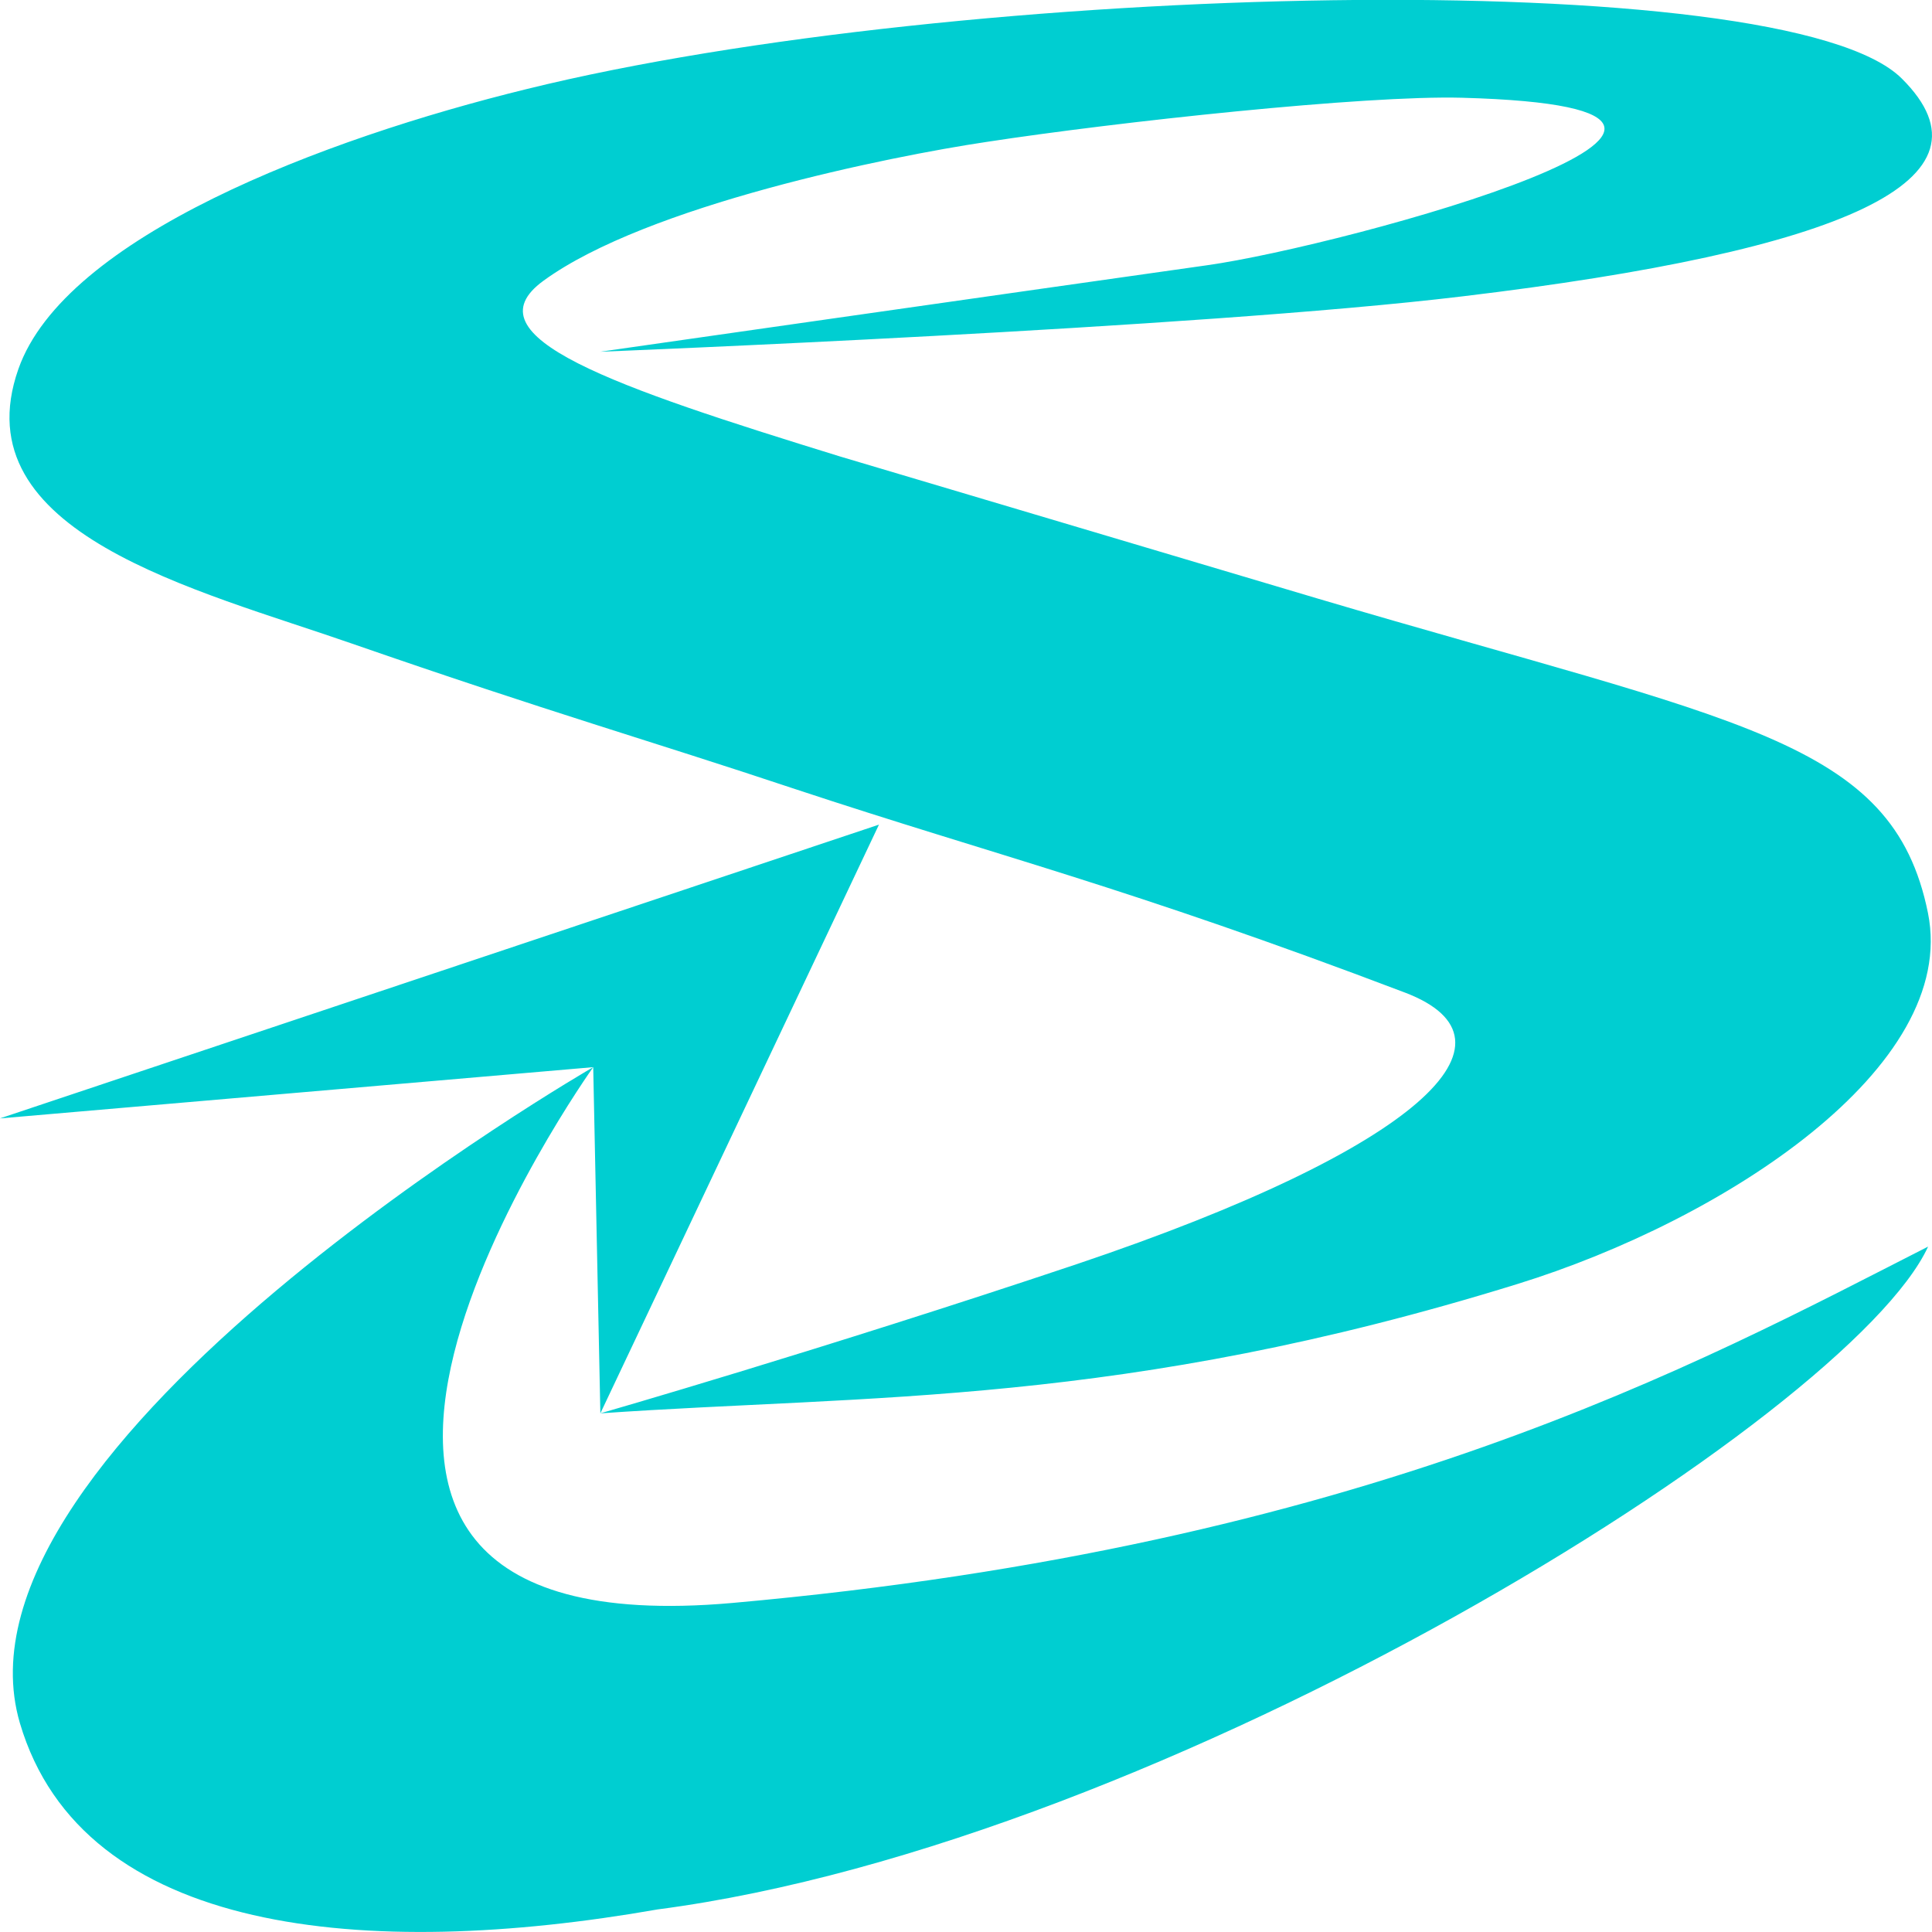
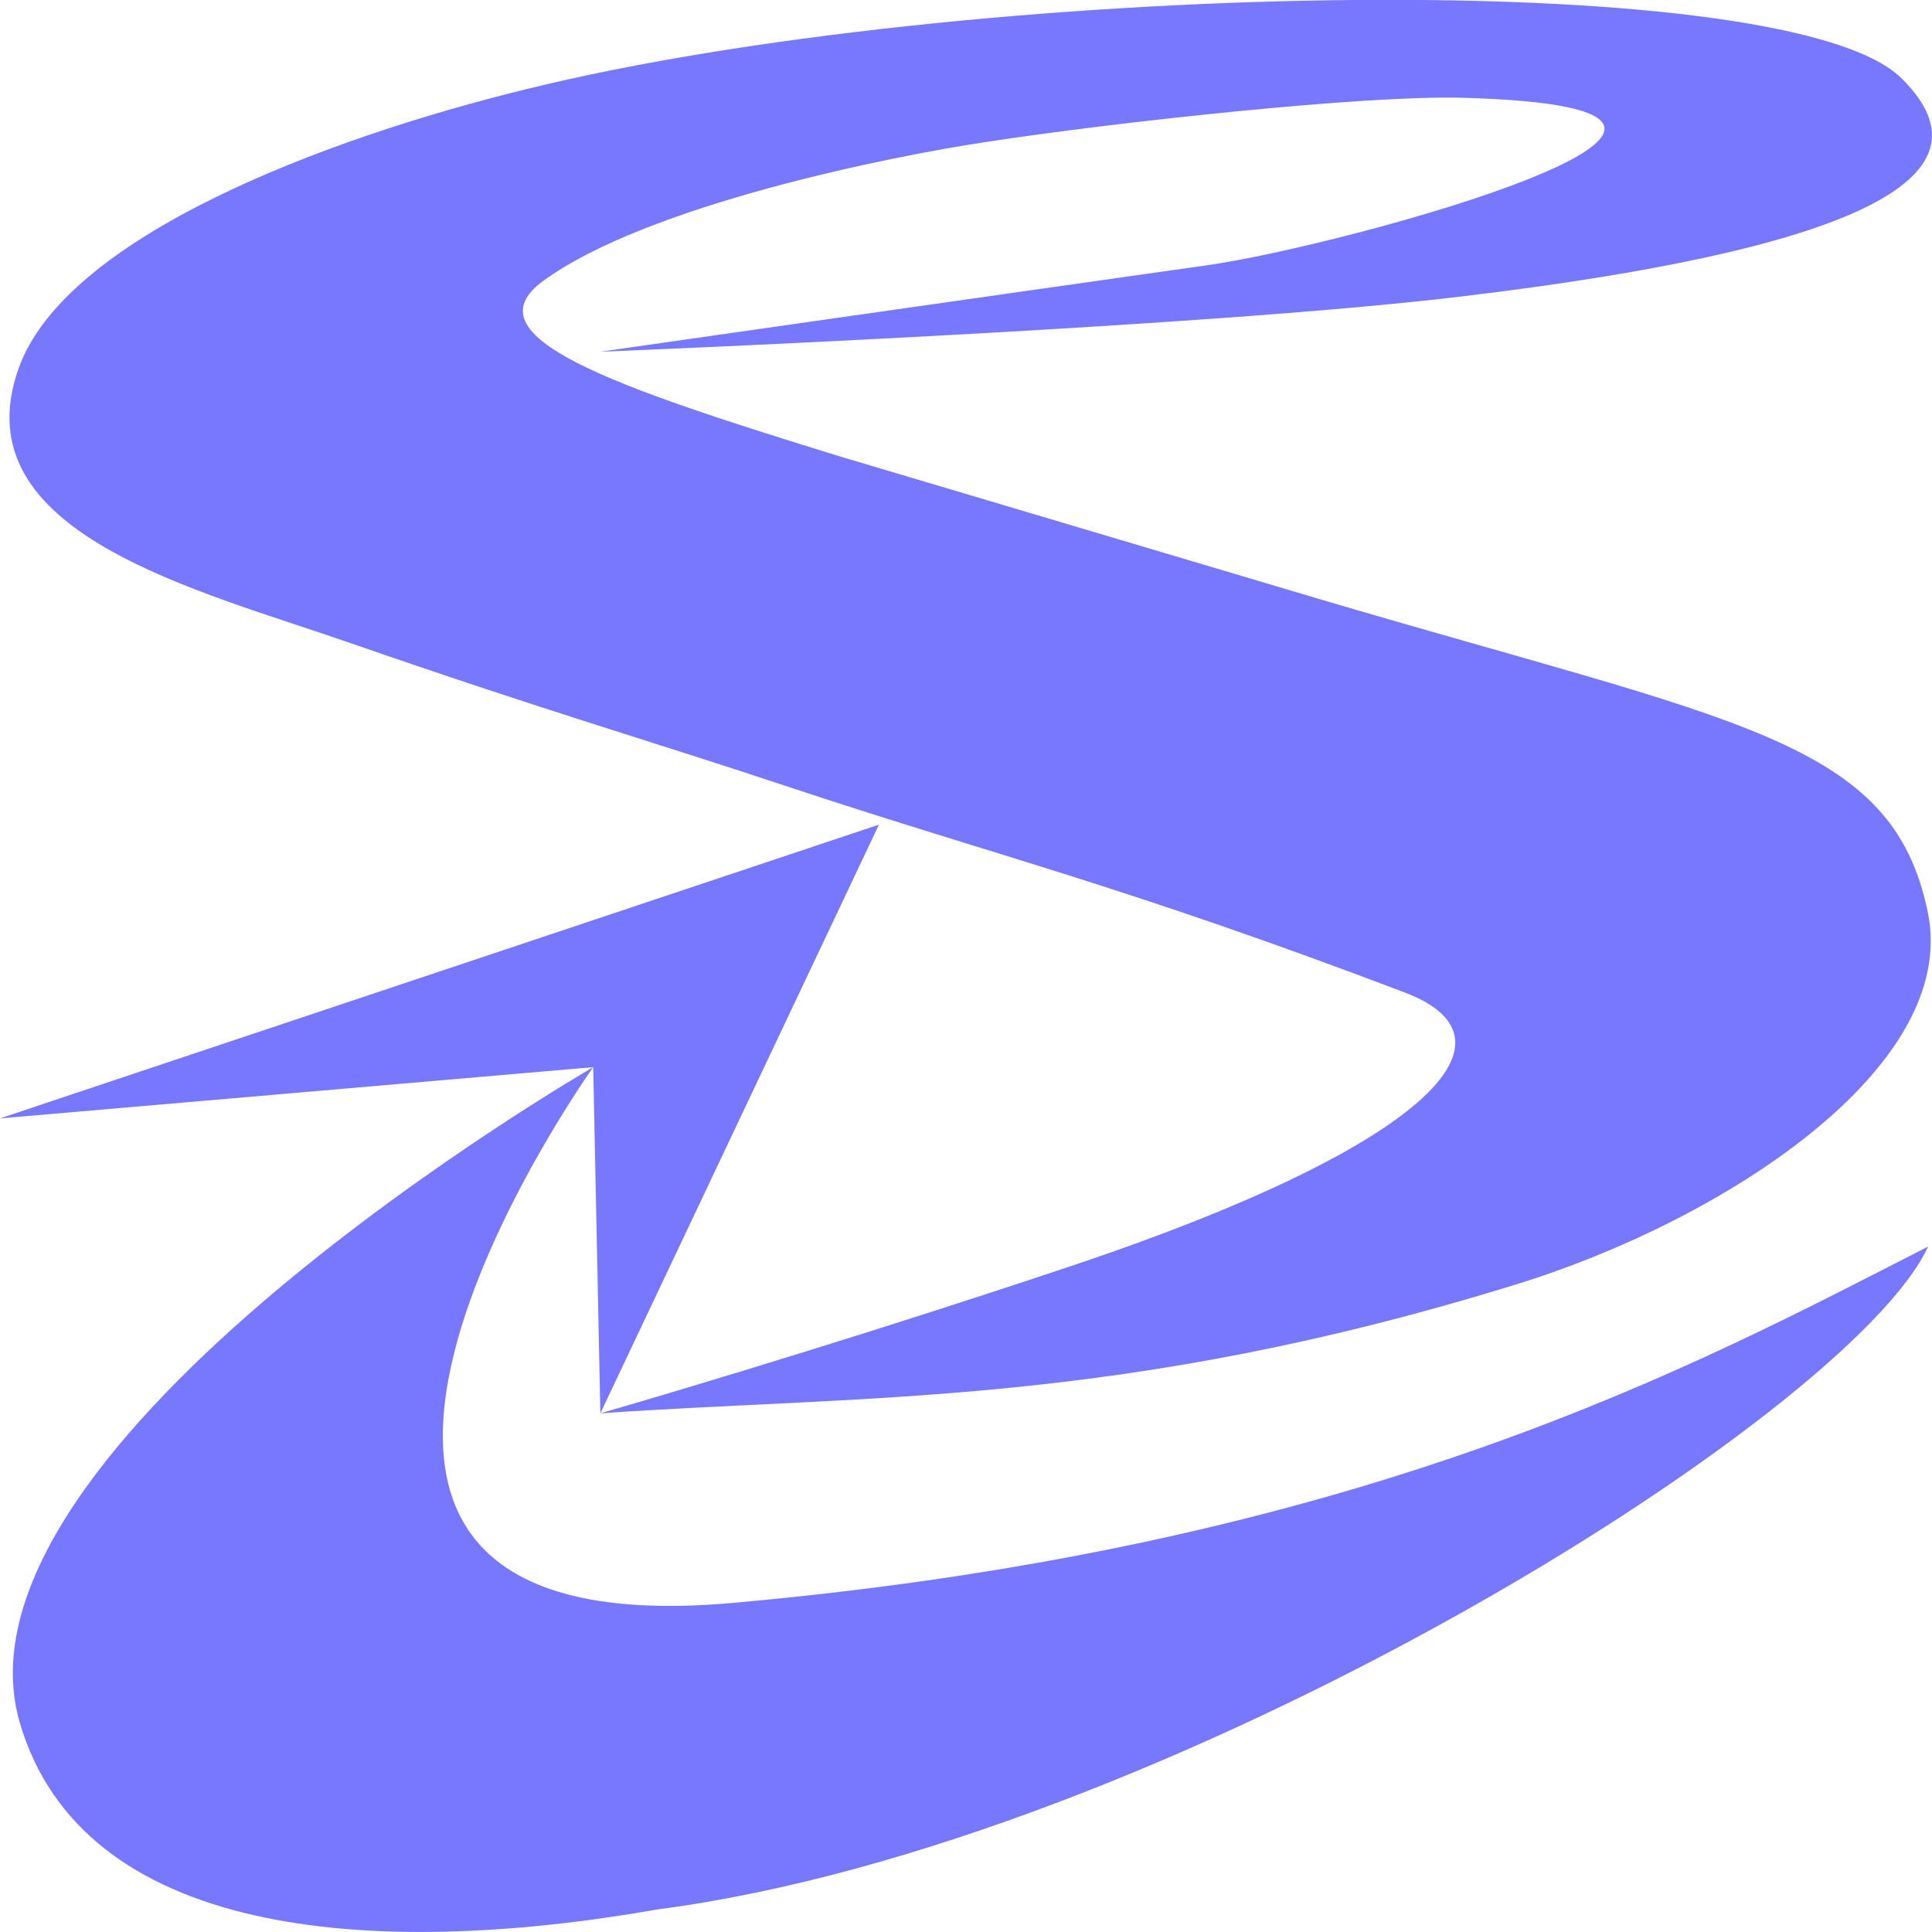
<svg xmlns="http://www.w3.org/2000/svg" version="1.1" width="512" height="512" fill="none" viewBox="0 0 42 42" id="svg3">
  <defs id="defs3" />
  <g transform="translate(65.90257,-191.2545)" id="g3">
    <g style="fill:#7878ff" id="g2">
      <g transform="matrix(9.84087,0.2227261,-0.1868239,10.03863,-61.80101,193.4459)" aria-label="S" id="g1">
-         <path d="m 0.933,2.072 c 0,0 -0.898,1.287 0.329,1.153 C 2.663,3.071 3.388,2.658 3.888,2.395 3.722,2.767 2.23,3.723 1.11,3.892 0.468,4.017 -0.159,3.976 -0.306,3.52 -0.498,2.922 0.933,2.072 0.933,2.072 L -0.375,2.212 1.554,1.533 0.963,2.821 c 0,0 0.484,-0.148 1.045,-0.346 C 2.767,2.206 3,1.968 2.723,1.871 2.099,1.654 1.82,1.596 1.367,1.46 1.04,1.361 0.826,1.307 0.383,1.167 0.04,1.058 -0.486,0.948 -0.365,0.589 -0.268,0.301 0.298,0.076 0.746,-0.042 1.696,-0.294 3.52,-0.378 3.782,-0.132 4.011,0.082 3.664,0.243 2.82,0.361 2.237,0.443 0.919,0.523 0.919,0.523 c 0,0 0.927,-0.151 1.337,-0.217 0.305,-0.049 1.405,-0.371 0.556,-0.375 C 2.597,-0.07 2.05,2.8446394e-4 1.763,0.05 1.55,0.086 1.016,0.204 0.791,0.372 0.623,0.497 0.951,0.598 1.453,0.738 L 2.513,1.022 C 3.447,1.271 3.789,1.297 3.874,1.673 3.949,2.006 3.435,2.348 2.983,2.496 2.114,2.781 1.559,2.767 0.963,2.821 Z" id="path1" style="stroke-width:1.05;fill:#00ced1;fill-opacity:1" />
+         <path d="m 0.933,2.072 c 0,0 -0.898,1.287 0.329,1.153 C 2.663,3.071 3.388,2.658 3.888,2.395 3.722,2.767 2.23,3.723 1.11,3.892 0.468,4.017 -0.159,3.976 -0.306,3.52 -0.498,2.922 0.933,2.072 0.933,2.072 L -0.375,2.212 1.554,1.533 0.963,2.821 c 0,0 0.484,-0.148 1.045,-0.346 C 2.767,2.206 3,1.968 2.723,1.871 2.099,1.654 1.82,1.596 1.367,1.46 1.04,1.361 0.826,1.307 0.383,1.167 0.04,1.058 -0.486,0.948 -0.365,0.589 -0.268,0.301 0.298,0.076 0.746,-0.042 1.696,-0.294 3.52,-0.378 3.782,-0.132 4.011,0.082 3.664,0.243 2.82,0.361 2.237,0.443 0.919,0.523 0.919,0.523 c 0,0 0.927,-0.151 1.337,-0.217 0.305,-0.049 1.405,-0.371 0.556,-0.375 C 2.597,-0.07 2.05,2.8446394e-4 1.763,0.05 1.55,0.086 1.016,0.204 0.791,0.372 0.623,0.497 0.951,0.598 1.453,0.738 L 2.513,1.022 C 3.447,1.271 3.789,1.297 3.874,1.673 3.949,2.006 3.435,2.348 2.983,2.496 2.114,2.781 1.559,2.767 0.963,2.821 Z" id="path1" style="stroke-width:1.05;fill:#7878ff;fill-opacity:1" />
      </g>
    </g>
  </g>
</svg>
